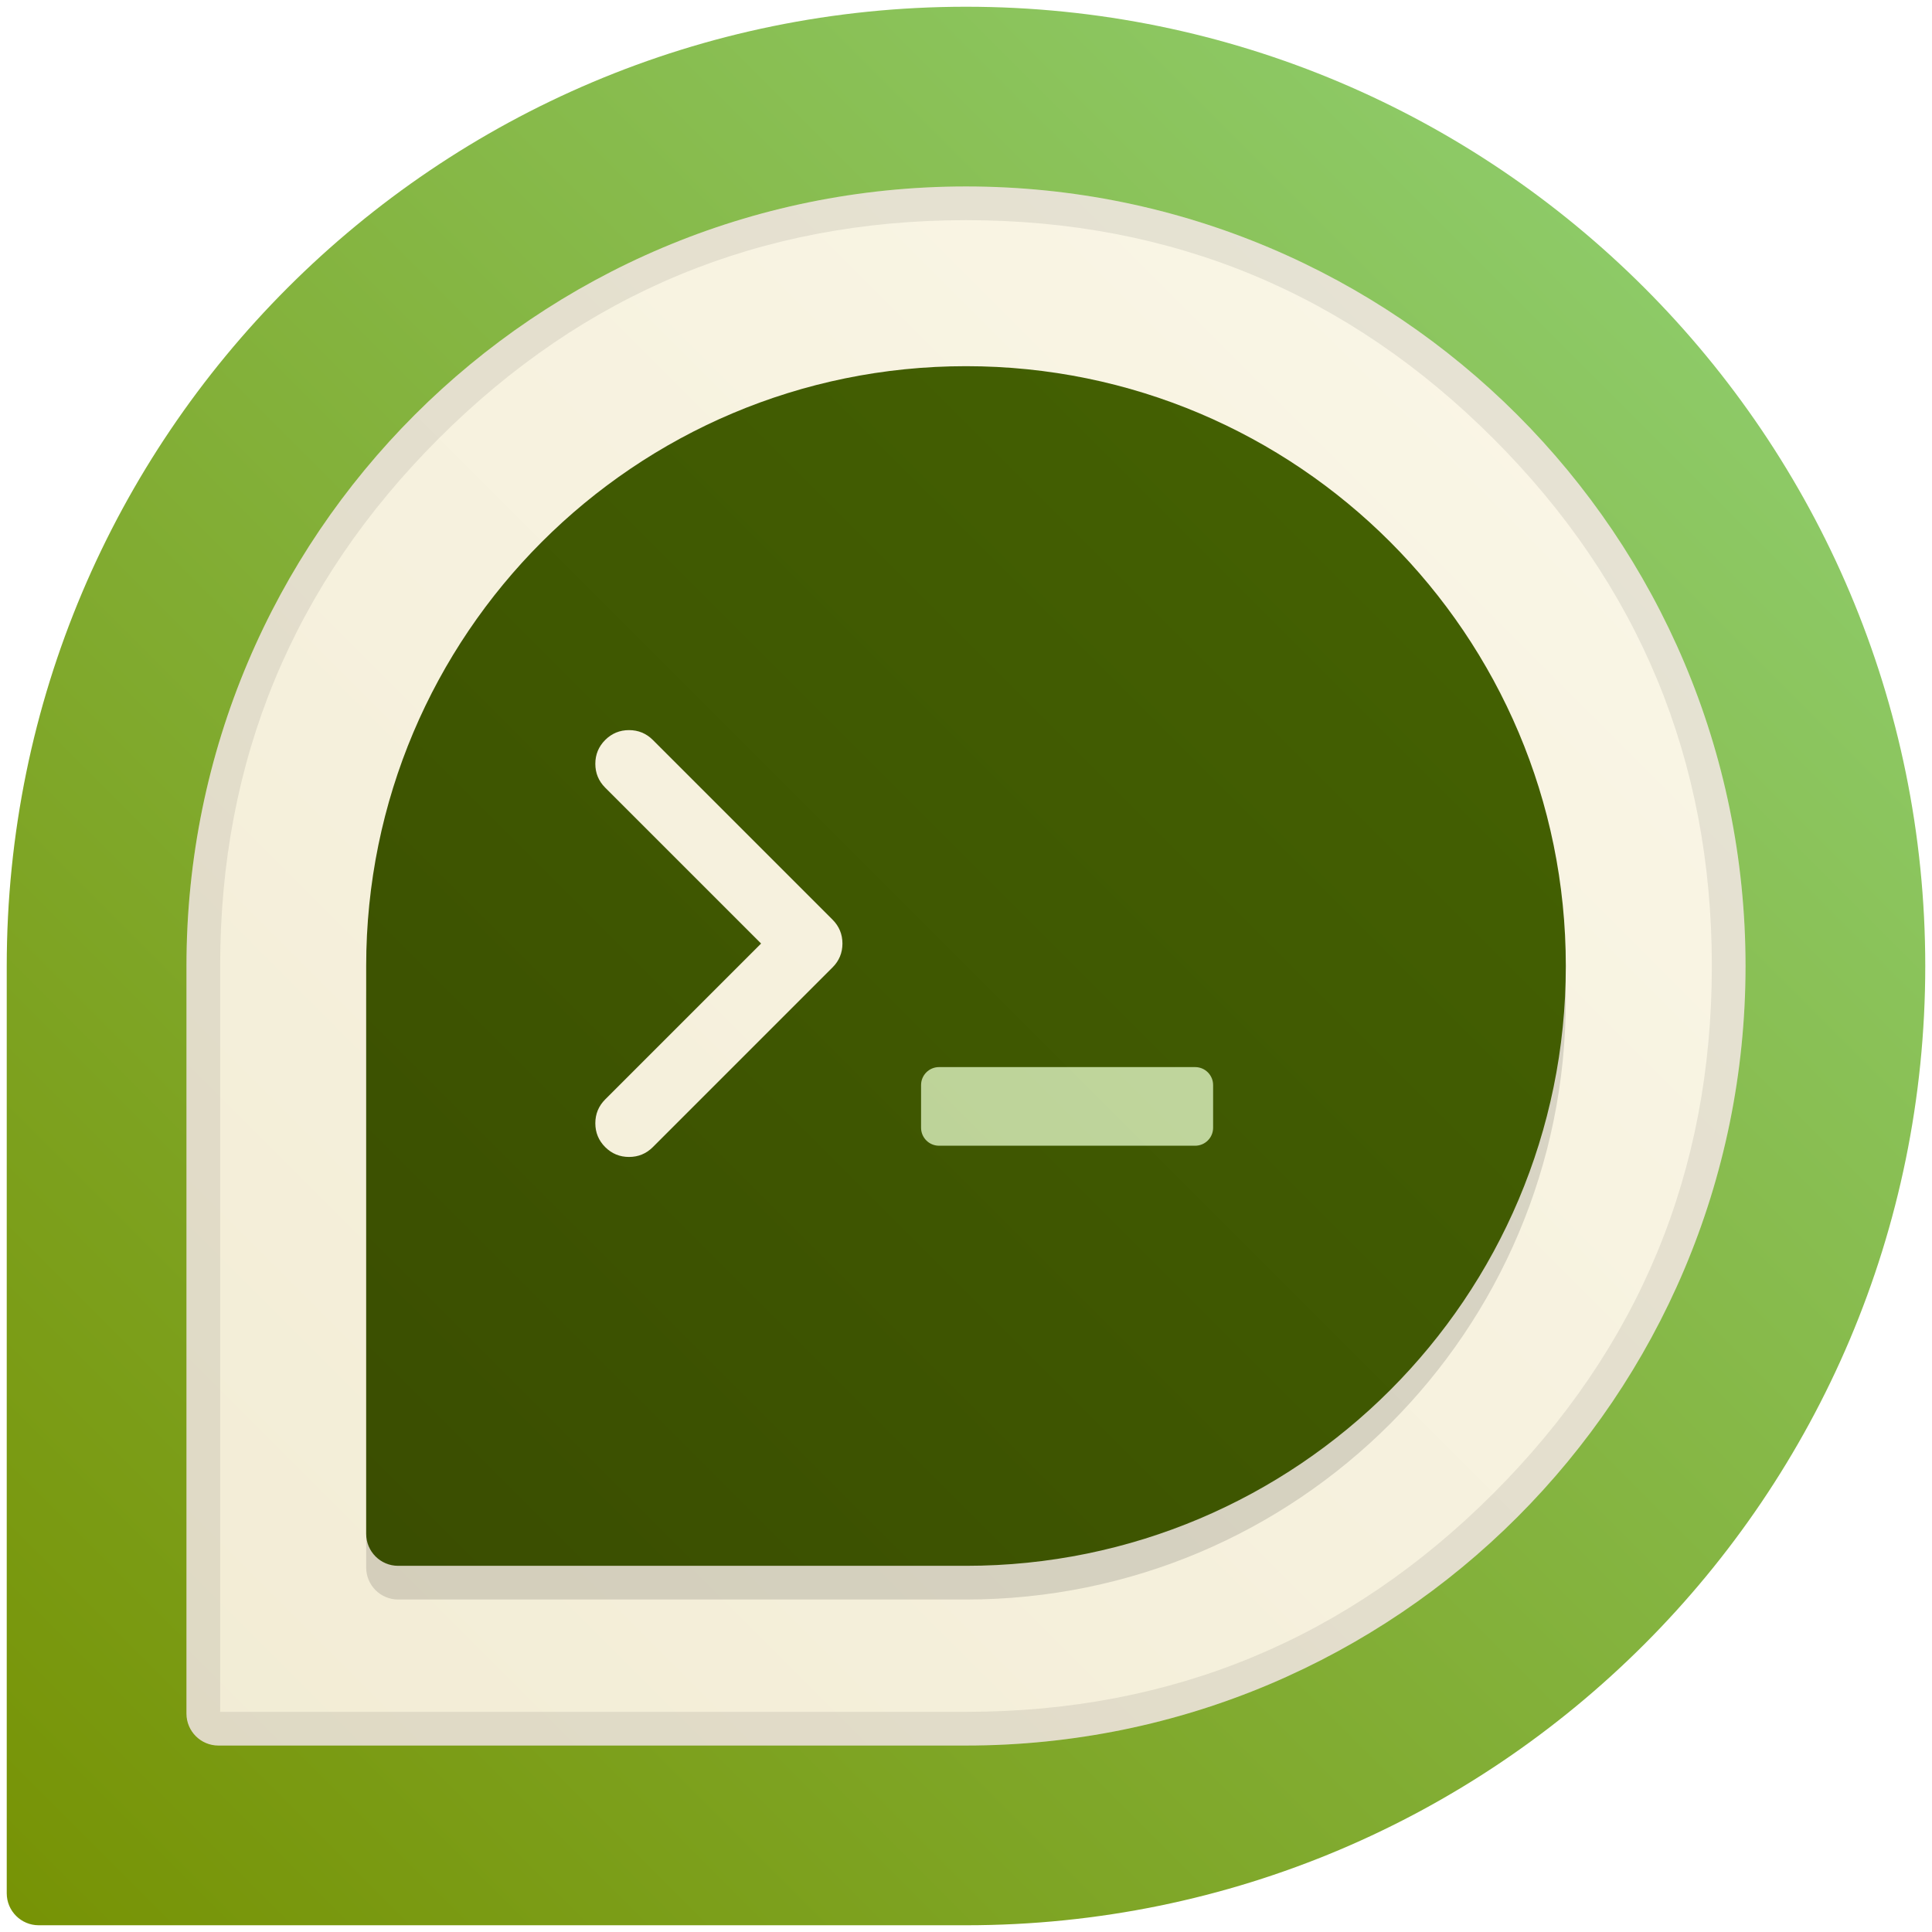
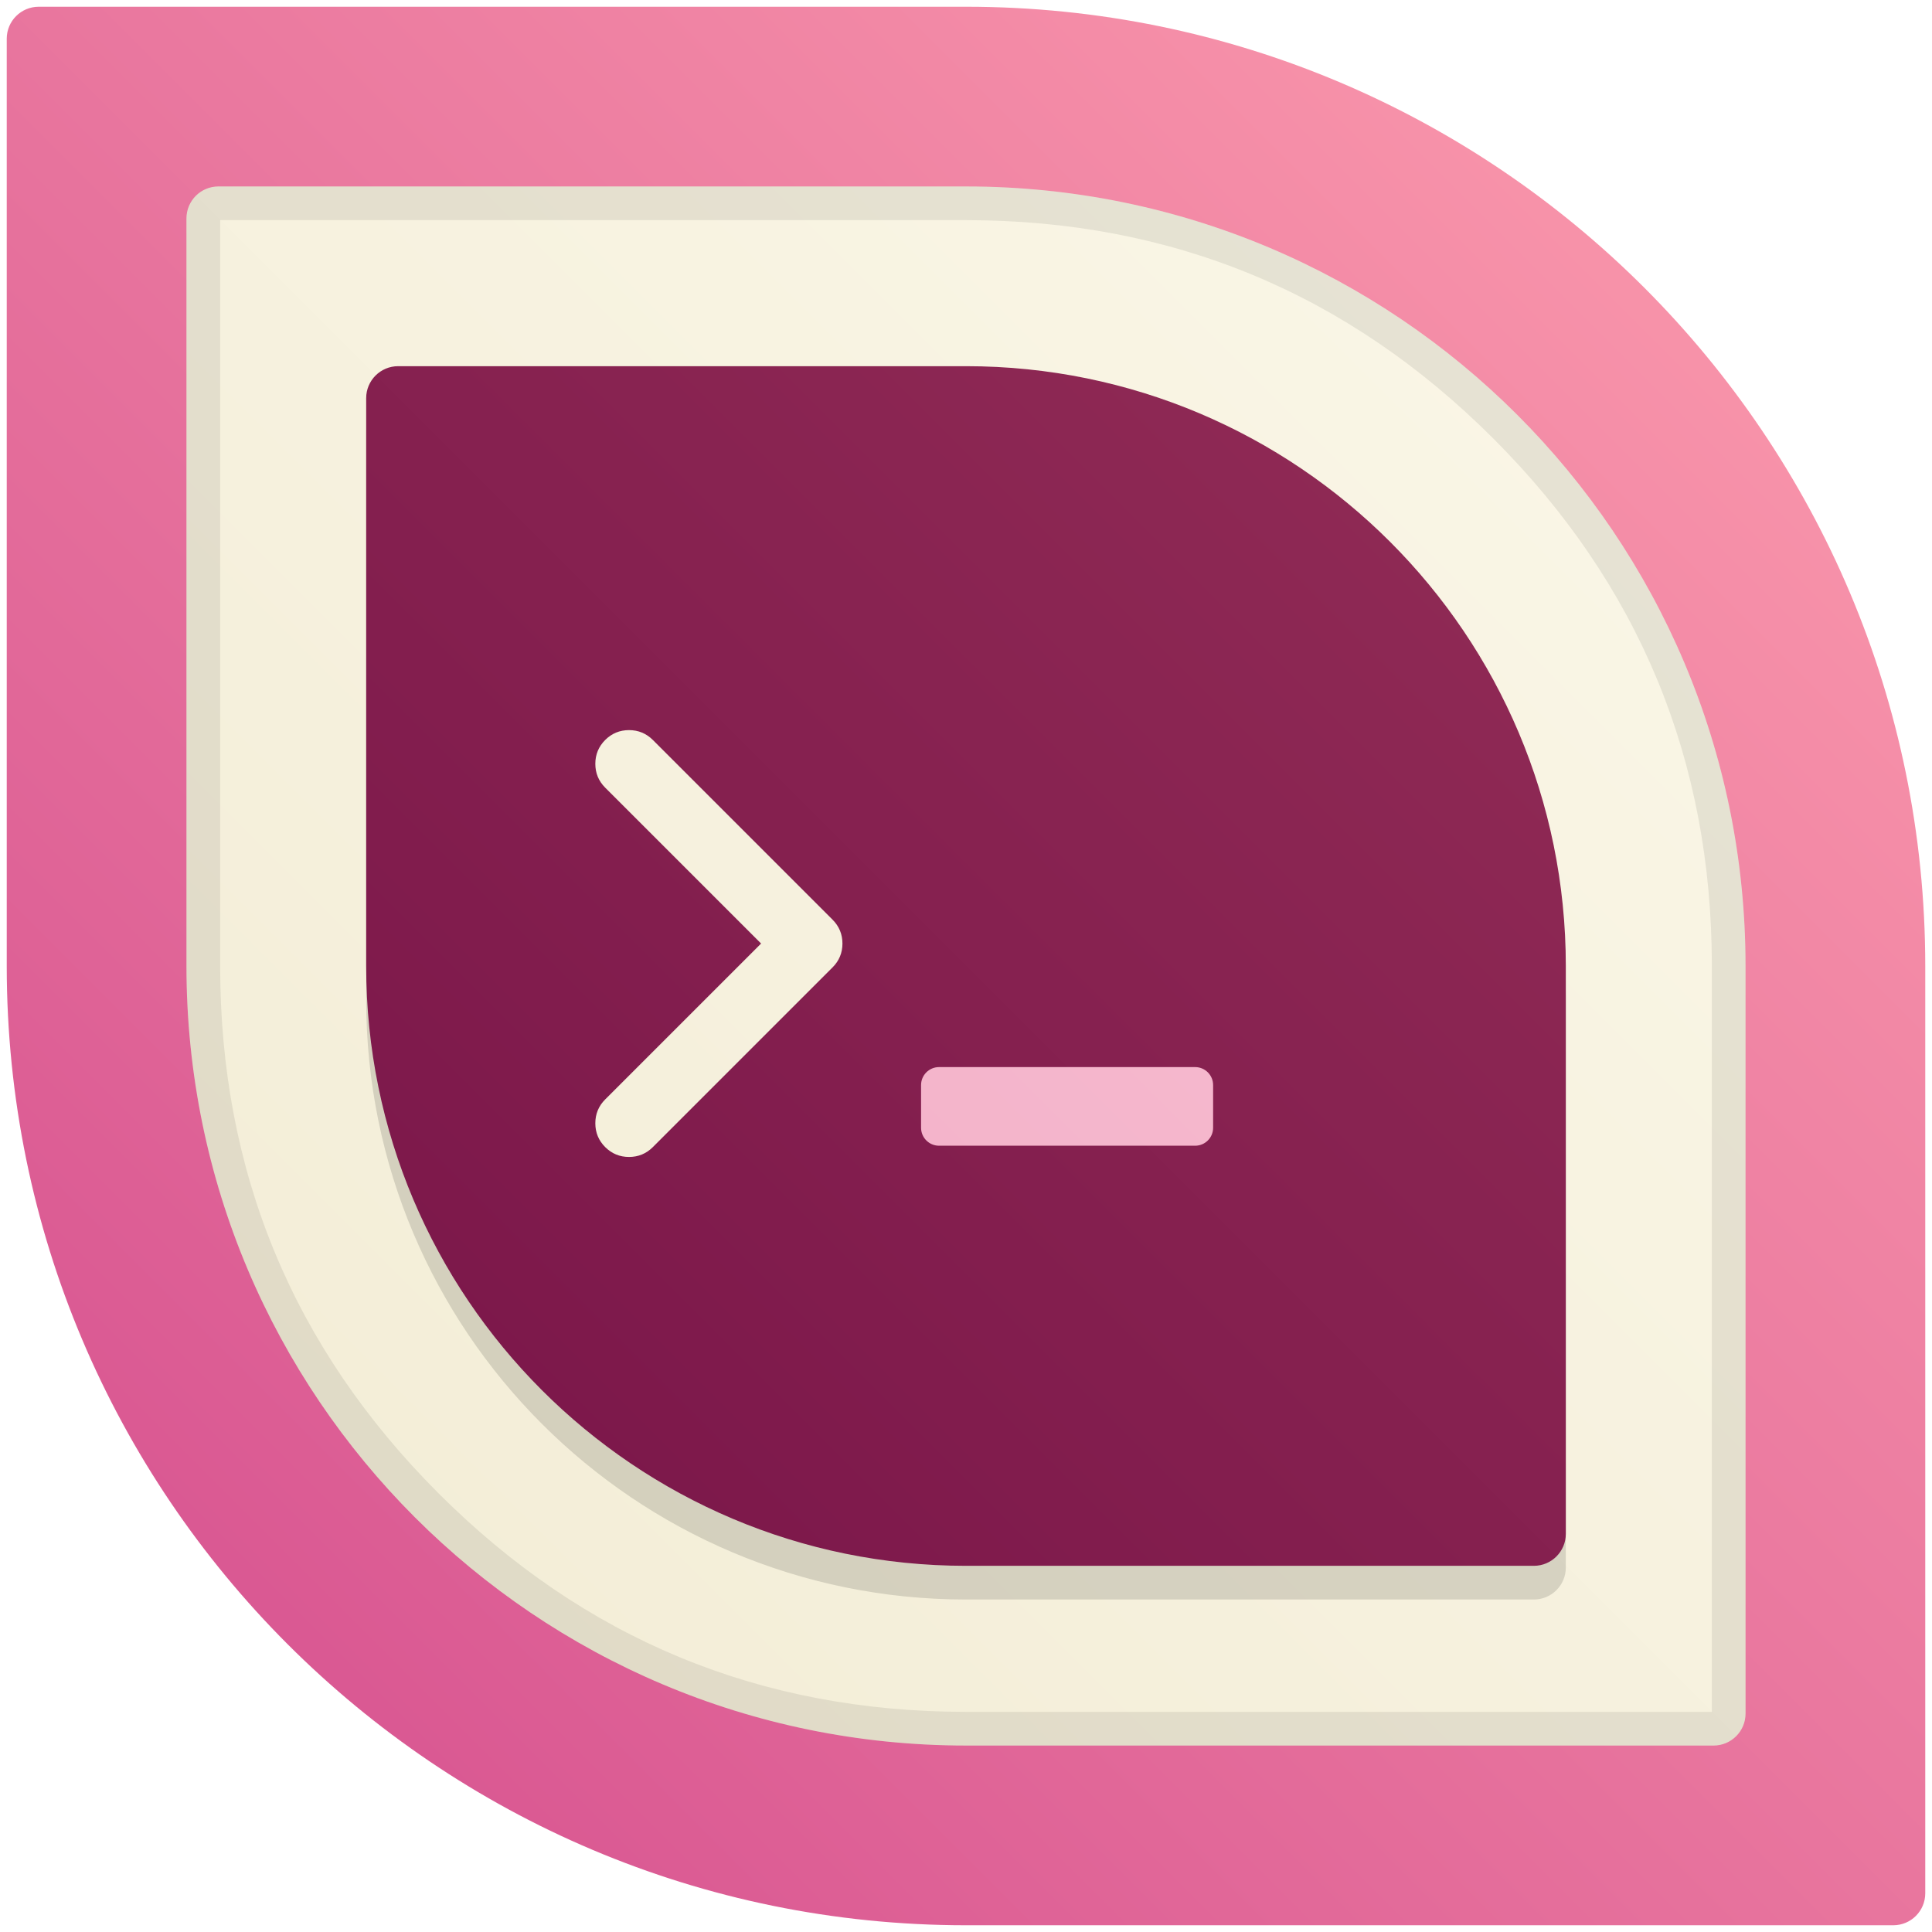
<svg xmlns="http://www.w3.org/2000/svg" width="86" height="86" viewBox="0 0 86 86">
  <defs>
    <linearGradient id="gE" x1="0.717" y1="85.283" x2="85.283" y2="0.717" gradientUnits="userSpaceOnUse">
-       <stop offset="0" stop-color="#374700" />
-       <stop offset="1" stop-color="#486A03" />
+       <stop offset="0" stop-color="#720E45" />
+       <stop offset="1" stop-color="#99335A" />
    </linearGradient>
    <linearGradient id="gF" x1="0.717" y1="85.283" x2="85.283" y2="0.717" gradientUnits="userSpaceOnUse">
-       <stop offset="0" stop-color="#779305" />
-       <stop offset="1" stop-color="#91D377" />
+       <stop offset="0" stop-color="#D44D8E" />
+       <stop offset="1" stop-color="#FD9EAE" />
    </linearGradient>
    <linearGradient id="gT" x1="0.717" y1="85.283" x2="85.283" y2="0.717" gradientUnits="userSpaceOnUse">
-       <stop offset="0" stop-color="#B3C886" />
-       <stop offset="1" stop-color="#CAE1B0" />
+       <stop offset="0" stop-color="#ECA6C2" />
+       <stop offset="1" stop-color="#FDC6D6" />
    </linearGradient>
    <linearGradient id="gC" x1="0.717" y1="85.283" x2="85.283" y2="0.717" gradientUnits="userSpaceOnUse">
      <stop offset="0" stop-color="#F1EBD3" />
      <stop offset="1" stop-color="#FCF8EA" />
    </linearGradient>
  </defs>
-   <path fill="url(#gF)" d="M43,0.3 L43,0.3 A42.7 42.7 0 0 1 85.7,43 L85.7,43 A42.7 42.7 0 0 1 43,85.7 L1.723,85.7 A1.423 1.423 0 0 1 0.3,84.277 L0.3,43 A42.7 42.7 0 0 1 43,0.3 Z" />
-   <path fill="url(#gC)" d="M43,8.3 L43,8.3 A34.7 34.7 0 0 1 77.7,43 L77.7,43 A34.7 34.7 0 0 1 43,77.7 L9.723,77.7 A1.423 1.423 0 0 1 8.3,76.277 L8.3,43 A34.7 34.7 0 0 1 43,8.3 Z" />
-   <path fill="#000000" opacity="0.08" d="M43,8.3 C62.164,8.3 77.7,23.836 77.7,43 C77.7,62.164 62.164,77.7 43,77.7 L9.723,77.7 C8.937,77.7 8.3,77.063 8.3,76.277 L8.3,43 C8.3,23.836 23.836,8.3 43,8.3 Z M43,9.8 Q29.248,9.8 19.524,19.524 Q9.8,29.248 9.8,43 L9.8,76.2 L43,76.2 Q56.752,76.2 66.476,66.476 Q76.2,56.752 76.2,43 Q76.2,29.248 66.476,19.524 Q56.752,9.8 43,9.8 Z" />
+   <path fill="url(#gF)" d="M1.723,0.3 L43,0.3 A42.7 42.7 0 0 1 85.7,43 L85.7,84.277 A1.423 1.423 0 0 1 84.277,85.7 L43,85.7 A42.7 42.7 0 0 1 0.3,43 L0.3,1.723 A1.423 1.423 0 0 1 1.723,0.3 Z" />
+   <path fill="url(#gC)" d="M9.723,8.3 L43,8.3 A34.7 34.7 0 0 1 77.7,43 L77.7,76.277 A1.423 1.423 0 0 1 76.277,77.7 L43,77.7 A34.7 34.7 0 0 1 8.3,43 L8.3,9.723 A1.423 1.423 0 0 1 9.723,8.3 Z" />
+   <path fill="#000000" opacity="0.08" d="M9.723,8.3 L43,8.3 C62.164,8.3 77.7,23.836 77.7,43 L77.7,76.277 C77.7,77.063 77.063,77.7 76.277,77.7 L43,77.7 C23.836,77.7 8.3,62.164 8.3,43 L8.3,9.723 C8.3,8.937 8.937,8.3 9.723,8.3 Z M9.8,9.8 L9.8,43 Q9.8,56.752 19.524,66.476 Q29.248,76.2 43,76.2 L76.2,76.2 L76.2,43 Q76.2,29.248 66.476,19.524 Q56.752,9.8 43,9.8 Z" />
  <g opacity="0.13">
-     <path fill="#000000" d="M43,17.8 L43,17.8 C57.746,17.8 69.7,29.754 69.7,44.5 L69.7,44.5 C69.7,59.246 57.746,71.2 43,71.2 L17.723,71.2 C16.937,71.2 16.3,70.563 16.3,69.777 L16.3,44.5 C16.3,29.754 28.254,17.8 43,17.8 Z" />
+     <path fill="#000000" d="M17.723,17.8 L43,17.8 C57.746,17.8 69.7,29.754 69.7,44.5 L69.7,69.777 C69.7,70.563 69.063,71.2 68.277,71.2 L43,71.2 C28.254,71.2 16.3,59.246 16.3,44.5 L16.3,19.223 C16.3,18.437 16.937,17.8 17.723,17.8 Z" />
    <path fill="#000000" d="M41.8,49 L53.2,49 C53.642,49 54,49.358 54,49.8 L54,51.7 C54,52.142 53.642,52.5 53.2,52.5 L41.8,52.5 C41.358,52.5 41,52.142 41,51.7 L41,49.8 C41,49.358 41.358,49 41.8,49 Z" />
  </g>
-   <path fill="url(#gE)" d="M43,16.3 L43,16.3 A26.7 26.7 0 0 1 69.7,43 L69.7,43 A26.7 26.7 0 0 1 43,69.7 L17.723,69.7 A1.423 1.423 0 0 1 16.3,68.277 L16.3,43 A26.7 26.7 0 0 1 43,16.3 Z" />
+   <path fill="url(#gE)" d="M17.723,16.3 L43,16.3 A26.7 26.7 0 0 1 69.7,43 L69.7,68.277 A1.423 1.423 0 0 1 68.277,69.7 L43,69.7 A26.7 26.7 0 0 1 16.3,43 L16.3,17.723 A1.423 1.423 0 0 1 17.723,16.3 Z" />
  <path fill="url(#gC)" d="M29.061,32.939 L37.061,40.939 Q37.5,41.379 37.5,42 Q37.5,42.621 37.061,43.061 L29.061,51.061 Q28.621,51.5 28,51.5 Q27.379,51.5 26.939,51.061 Q26.5,50.621 26.5,50 Q26.5,49.379 26.939,48.939 L33.879,42 L26.939,35.061 Q26.5,34.621 26.5,34 Q26.5,33.379 26.939,32.939 Q27.379,32.5 28,32.5 Q28.621,32.5 29.061,32.939 Z" />
  <path fill="url(#gT)" d="M41.8,47.5 L53.2,47.5 A0.8 0.8 0 0 1 54,48.3 L54,50.2 A0.8 0.8 0 0 1 53.2,51 L41.8,51 A0.8 0.8 0 0 1 41,50.2 L41,48.3 A0.8 0.8 0 0 1 41.8,47.5 Z" />
</svg>
